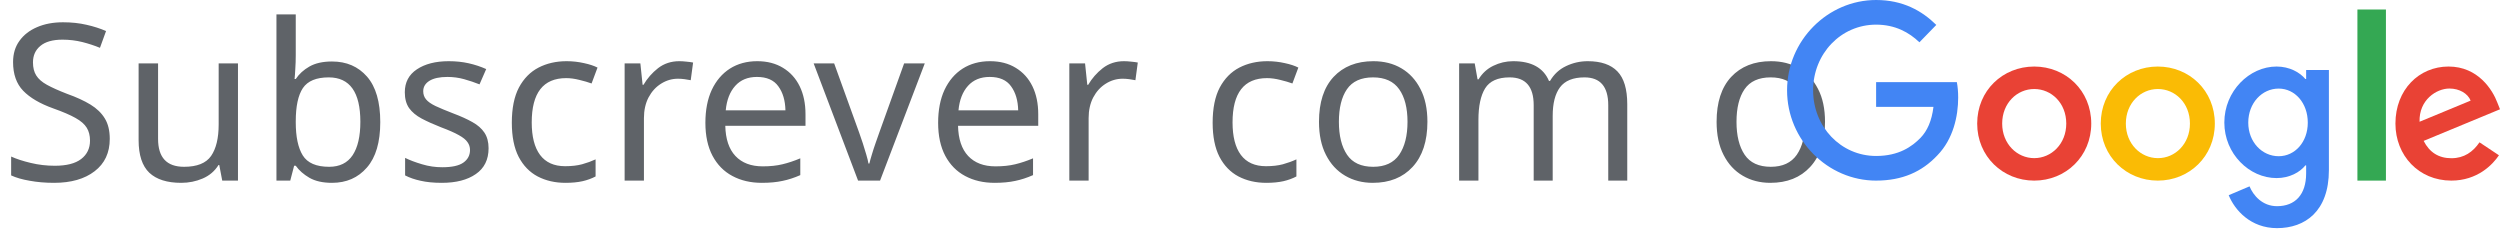
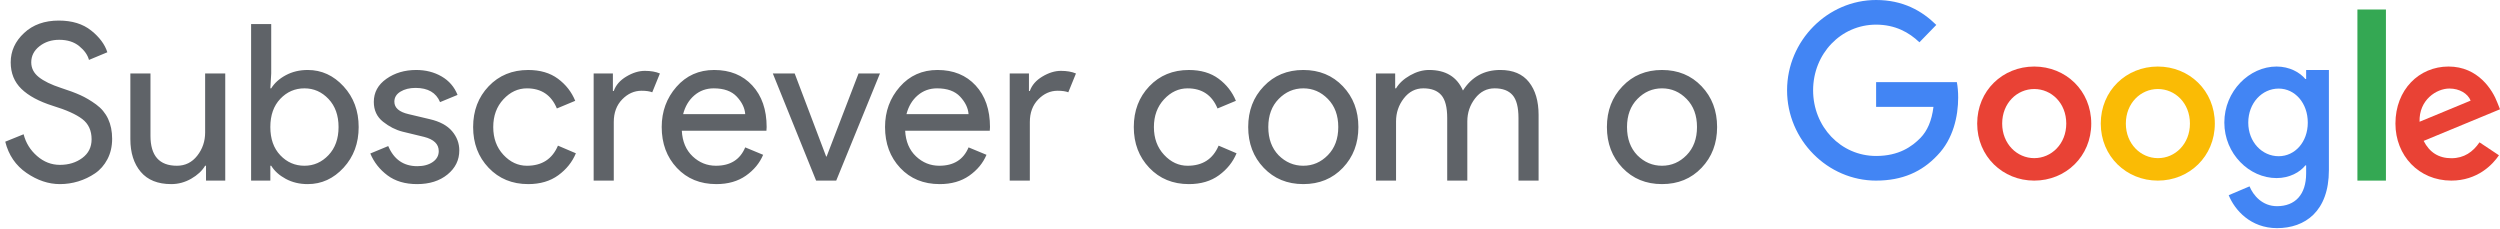
<svg xmlns="http://www.w3.org/2000/svg" width="263" height="24" viewBox="0 0 263 24">
  <g fill="none">
-     <text font-family="ProductSans-Regular, Product Sans" font-size="23" letter-spacing=".144" fill="#5F6368">
-       <tspan x="0" y="19">Subscrever com o</tspan>
-     </text>
+     <path d="M6.302 19.368c-1.196 0-2.365-.391-3.507-1.173s-1.89-1.878-2.243-3.289l1.932-.782c.23.905.701 1.667 1.414 2.289.713.621 1.514.931 2.403.931.92 0 1.706-.241 2.357-.725.652-.483.978-1.138.978-1.966 0-.92-.326-1.629-.978-2.128-.652-.498-1.683-.962-3.093-1.391-1.457-.46-2.561-1.054-3.312-1.783-.751-.728-1.127-1.66-1.127-2.794 0-1.181.468-2.208 1.403-3.082.935-.874 2.154-1.311 3.657-1.311 1.395 0 2.53.349 3.404 1.046.874.698 1.441 1.46 1.702 2.288l-1.932.805c-.138-.521-.479-1.004-1.024-1.449-.544-.445-1.246-.667-2.105-.667-.813 0-1.506.226-2.081.679-.575.452-.863 1.016-.863 1.691 0 .613.264 1.131.793 1.553.529.422 1.307.801 2.335 1.138.813.261 1.491.514 2.036.759.544.245 1.096.571 1.656.978.56.406.981.912 1.265 1.518.284.606.425 1.307.425 2.104 0 .797-.165 1.51-.494 2.139-.33.629-.767 1.127-1.311 1.495-.544.368-1.131.648-1.759.84-.629.192-1.273.287-1.932.287zm17.394-.368h-2.024v-1.564h-.092c-.322.537-.813.993-1.472 1.369s-1.357.563-2.093.563c-1.411 0-2.48-.429-3.208-1.288-.728-.859-1.093-2.009-1.093-3.45v-6.9h2.116v6.555c0 2.101.928 3.151 2.783 3.151.874 0 1.587-.353 2.139-1.058.552-.705.828-1.518.828-2.438v-6.21h2.116v11.27zm8.677.368c-.859 0-1.629-.184-2.312-.552-.682-.368-1.192-.828-1.529-1.38h-.092v1.564h-2.024v-16.468h2.116v5.198l-.092 1.564h.092c.337-.552.847-1.012 1.529-1.38.682-.368 1.453-.552 2.312-.552 1.457 0 2.714.575 3.772 1.725 1.058 1.15 1.587 2.576 1.587 4.278 0 1.702-.529 3.128-1.587 4.278-1.058 1.15-2.315 1.725-3.772 1.725zm-.345-1.932c.981 0 1.825-.372 2.53-1.116.705-.744 1.058-1.729 1.058-2.955 0-1.227-.353-2.212-1.058-2.956-.705-.744-1.549-1.115-2.53-1.115-.997 0-1.844.368-2.542 1.104-.698.736-1.047 1.725-1.047 2.967s.349 2.231 1.047 2.967c.698.736 1.545 1.104 2.542 1.104zm11.851 1.932c-1.257 0-2.296-.307-3.117-.92-.82-.613-1.422-1.38-1.806-2.3l1.886-.782c.598 1.411 1.618 2.116 3.059 2.116.659 0 1.2-.146 1.622-.437.422-.291.633-.675.633-1.15 0-.736-.514-1.234-1.541-1.495l-2.277-.552c-.721-.184-1.403-.533-2.047-1.046-.644-.514-.966-1.207-.966-2.082 0-.997.441-1.805 1.322-2.427.882-.621 1.928-.931 3.14-.931.997 0 1.886.226 2.668.678.782.452 1.342 1.1 1.679 1.944l-1.84.759c-.414-.997-1.273-1.495-2.576-1.495-.629 0-1.158.13-1.587.391-.429.261-.644.613-.644 1.058 0 .644.498 1.081 1.495 1.311l2.231.529c1.058.245 1.84.667 2.346 1.265.506.598.759 1.273.759 2.024 0 1.012-.414 1.855-1.242 2.53-.828.675-1.894 1.012-3.197 1.012zm11.69 0c-1.687 0-3.074-.571-4.163-1.713-1.089-1.142-1.633-2.572-1.633-4.289 0-1.717.544-3.147 1.633-4.29 1.089-1.142 2.476-1.713 4.163-1.713 1.257 0 2.3.307 3.128.92.828.613 1.434 1.388 1.817 2.323l-1.932.805c-.583-1.411-1.633-2.116-3.151-2.116-.935 0-1.759.383-2.472 1.15-.713.767-1.07 1.74-1.07 2.921 0 1.181.356 2.154 1.07 2.921.713.767 1.537 1.15 2.472 1.15 1.579 0 2.668-.705 3.266-2.116l1.886.805c-.383.92-1 1.69-1.852 2.311-.851.621-1.905.931-3.163.931zm8.999-.368h-2.116v-11.27h2.024v1.84h.092c.215-.613.655-1.119 1.323-1.518.667-.399 1.315-.598 1.944-.598s1.158.092 1.587.276l-.805 1.978c-.276-.107-.652-.161-1.127-.161-.767 0-1.445.303-2.035.909-.59.606-.886 1.399-.886 2.38v6.164zm10.793.368c-1.702 0-3.086-.567-4.151-1.702-1.066-1.135-1.599-2.568-1.599-4.301 0-1.641.517-3.051 1.552-4.232 1.035-1.181 2.357-1.771 3.968-1.771 1.671 0 3.009.544 4.013 1.633s1.507 2.545 1.507 4.37l-.023.391h-8.901c.061 1.135.441 2.032 1.138 2.691.698.659 1.514.989 2.45.989 1.518 0 2.545-.644 3.082-1.932l1.886.782c-.368.874-.974 1.606-1.817 2.197-.843.59-1.878.885-3.105.885zm3.036-7.36c-.046-.644-.341-1.257-.886-1.84-.544-.583-1.353-.874-2.427-.874-.782 0-1.46.245-2.035.736-.575.491-.97 1.15-1.184 1.978h6.532zm7.458 6.992l-4.554-11.27h2.3l3.312 8.74h.046l3.358-8.74h2.254l-4.6 11.27h-2.116zm13.001.368c-1.702 0-3.086-.567-4.151-1.702-1.066-1.135-1.599-2.568-1.599-4.301 0-1.641.517-3.051 1.553-4.232 1.035-1.181 2.357-1.771 3.968-1.771 1.671 0 3.009.544 4.013 1.633s1.507 2.545 1.507 4.37l-.023.391h-8.901c.061 1.135.441 2.032 1.139 2.691.698.659 1.514.989 2.45.989 1.518 0 2.545-.644 3.082-1.932l1.886.782c-.368.874-.974 1.606-1.817 2.197-.843.59-1.878.885-3.105.885zm3.036-7.36c-.046-.644-.341-1.257-.886-1.84-.544-.583-1.353-.874-2.426-.874-.782 0-1.46.245-2.035.736-.575.491-.97 1.15-1.184 1.978h6.532zm6.446 6.992h-2.116v-11.27h2.024v1.84h.092c.215-.613.655-1.119 1.322-1.518s1.315-.598 1.944-.598 1.158.092 1.587.276l-.805 1.978c-.276-.107-.652-.161-1.127-.161-.767 0-1.445.303-2.035.909-.59.606-.885 1.399-.885 2.38v6.164zm16.733.368c-1.687 0-3.074-.571-4.163-1.713-1.089-1.142-1.633-2.572-1.633-4.289 0-1.717.544-3.147 1.633-4.29 1.089-1.142 2.476-1.713 4.163-1.713 1.257 0 2.3.307 3.128.92.828.613 1.434 1.388 1.817 2.323l-1.932.805c-.583-1.411-1.633-2.116-3.151-2.116-.935 0-1.759.383-2.472 1.15-.713.767-1.07 1.74-1.07 2.921 0 1.181.356 2.154 1.07 2.921.713.767 1.537 1.15 2.472 1.15 1.579 0 2.668-.705 3.266-2.116l1.886.805c-.383.92-1 1.69-1.851 2.311s-1.905.931-3.162.931zm7.872-10.281c1.089-1.15 2.476-1.725 4.163-1.725 1.687 0 3.074.571 4.163 1.713 1.089 1.142 1.633 2.572 1.633 4.29 0 1.717-.544 3.147-1.633 4.289s-2.476 1.713-4.163 1.713c-1.687 0-3.074-.571-4.163-1.713-1.089-1.142-1.633-2.572-1.633-4.289 0-1.717.544-3.143 1.633-4.278zm1.564 7.245c.736.736 1.602 1.104 2.599 1.104.997 0 1.859-.372 2.587-1.116.728-.744 1.093-1.729 1.093-2.955 0-1.227-.364-2.212-1.093-2.956-.728-.744-1.591-1.115-2.587-1.115-.997 0-1.859.372-2.588 1.115-.728.744-1.093 1.729-1.093 2.956 0 1.227.36 2.216 1.081 2.967zm10.241 2.668v-11.27h2.024v1.564h.092c.322-.537.816-.993 1.483-1.369.667-.376 1.33-.564 1.99-.564 1.748 0 2.936.721 3.565 2.162.92-1.441 2.231-2.162 3.933-2.162 1.334 0 2.338.425 3.013 1.277.675.851 1.012 2.005 1.012 3.461v6.9h-2.116v-6.578c0-1.135-.207-1.94-.621-2.415-.414-.475-1.043-.713-1.886-.713-.828 0-1.514.353-2.058 1.058-.544.705-.817 1.51-.817 2.415v6.233h-2.116v-6.578c0-1.135-.207-1.94-.621-2.415-.414-.475-1.043-.713-1.886-.713-.828 0-1.514.353-2.059 1.058-.544.705-.816 1.51-.816 2.415v6.233h-2.116zm25.932-9.913c1.089-1.15 2.476-1.725 4.163-1.725 1.687 0 3.074.571 4.163 1.713 1.089 1.142 1.633 2.572 1.633 4.29 0 1.717-.544 3.147-1.633 4.289s-2.476 1.713-4.163 1.713c-1.687 0-3.074-.571-4.163-1.713-1.089-1.142-1.633-2.572-1.633-4.289 0-1.717.544-3.143 1.633-4.278zm1.564 7.245c.736.736 1.602 1.104 2.599 1.104.997 0 1.859-.372 2.588-1.116.728-.744 1.093-1.729 1.093-2.955 0-1.227-.364-2.212-1.093-2.956-.728-.744-1.591-1.115-2.588-1.115-.997 0-1.859.372-2.588 1.115-.728.744-1.093 1.729-1.093 2.956 0 1.227.36 2.216 1.081 2.967z" fill="#5F6368" />
    <g fill-rule="nonzero">
      <path d="M197.367 19c-5.09 0-9.367-4.265-9.367-9.5s4.277-9.5 9.367-9.5c2.818 0 4.822 1.133 6.331 2.622l-1.776 1.827c-1.082-1.041-2.55-1.857-4.555-1.857-3.721 0-6.628 3.082-6.628 6.908 0 3.827 2.907 6.908 6.628 6.908 2.411 0 3.781-1 4.664-1.898.724-.745 1.191-1.806 1.369-3.265h-6.033v-2.602h8.494c.089.459.139 1.02.139 1.622 0 1.949-.516 4.357-2.183 6.071-1.627 1.735-3.691 2.663-6.45 2.663z" id="Shape" fill="#4285F4" />
      <path d="M220 13c0 3.456-2.69 6-6 6s-6-2.544-6-6c0-3.476 2.69-6 6-6s6 2.524 6 6zm-2.629 0c0-2.164-1.563-3.636-3.371-3.636-1.807 0-3.371 1.482-3.371 3.636 0 2.134 1.563 3.636 3.371 3.636 1.807 0 3.371-1.492 3.371-3.636z" id="Shape" fill="#E94235" />
      <path d="M233 13c0 3.456-2.69 6-6 6-3.299 0-6-2.544-6-6 0-3.476 2.69-6 6-6s6 2.524 6 6zm-2.619 0c0-2.164-1.563-3.636-3.371-3.636-1.807 0-3.371 1.482-3.371 3.636 0 2.134 1.563 3.636 3.371 3.636 1.807.01 3.371-1.492 3.371-3.636z" id="Shape" fill="#FABB05" />
      <path d="M245 7.362v10.531c0 4.336-2.499 6.107-5.457 6.107-2.786 0-4.452-1.908-5.084-3.465l2.192-.93c.393.959 1.35 2.085 2.891 2.085 1.896 0 3.064-1.204 3.064-3.445v-.842h-.086c-.565.714-1.656 1.331-3.025 1.331-2.872 0-5.495-2.554-5.495-5.843 0-3.308 2.633-5.892 5.495-5.892 1.369 0 2.46.626 3.025 1.311h.086v-.949h2.393zm-2.221 5.539c0-2.065-1.35-3.582-3.064-3.582-1.742 0-3.198 1.507-3.198 3.582 0 2.045 1.455 3.533 3.198 3.533 1.714 0 3.064-1.488 3.064-3.533z" id="Shape" fill="#4285F4" />
      <path id="Shape" fill="#34A853" d="M251 1v18h-3v-18z" />
      <path d="M260.844 14.973l2.046 1.362c-.662.982-2.256 2.664-5.014 2.664-3.419 0-5.876-2.634-5.876-6 0-3.566 2.487-6 5.585-6 3.119 0 4.643 2.474 5.144 3.816l.271.681-8.032 3.326c.612 1.202 1.574 1.823 2.918 1.823s2.276-.671 2.958-1.673zm-6.307-2.164l5.375-2.224c-.301-.751-1.183-1.272-2.236-1.272-1.344 0-3.209 1.182-3.139 3.496z" fill="#E94235" />
    </g>
  </g>
</svg>
